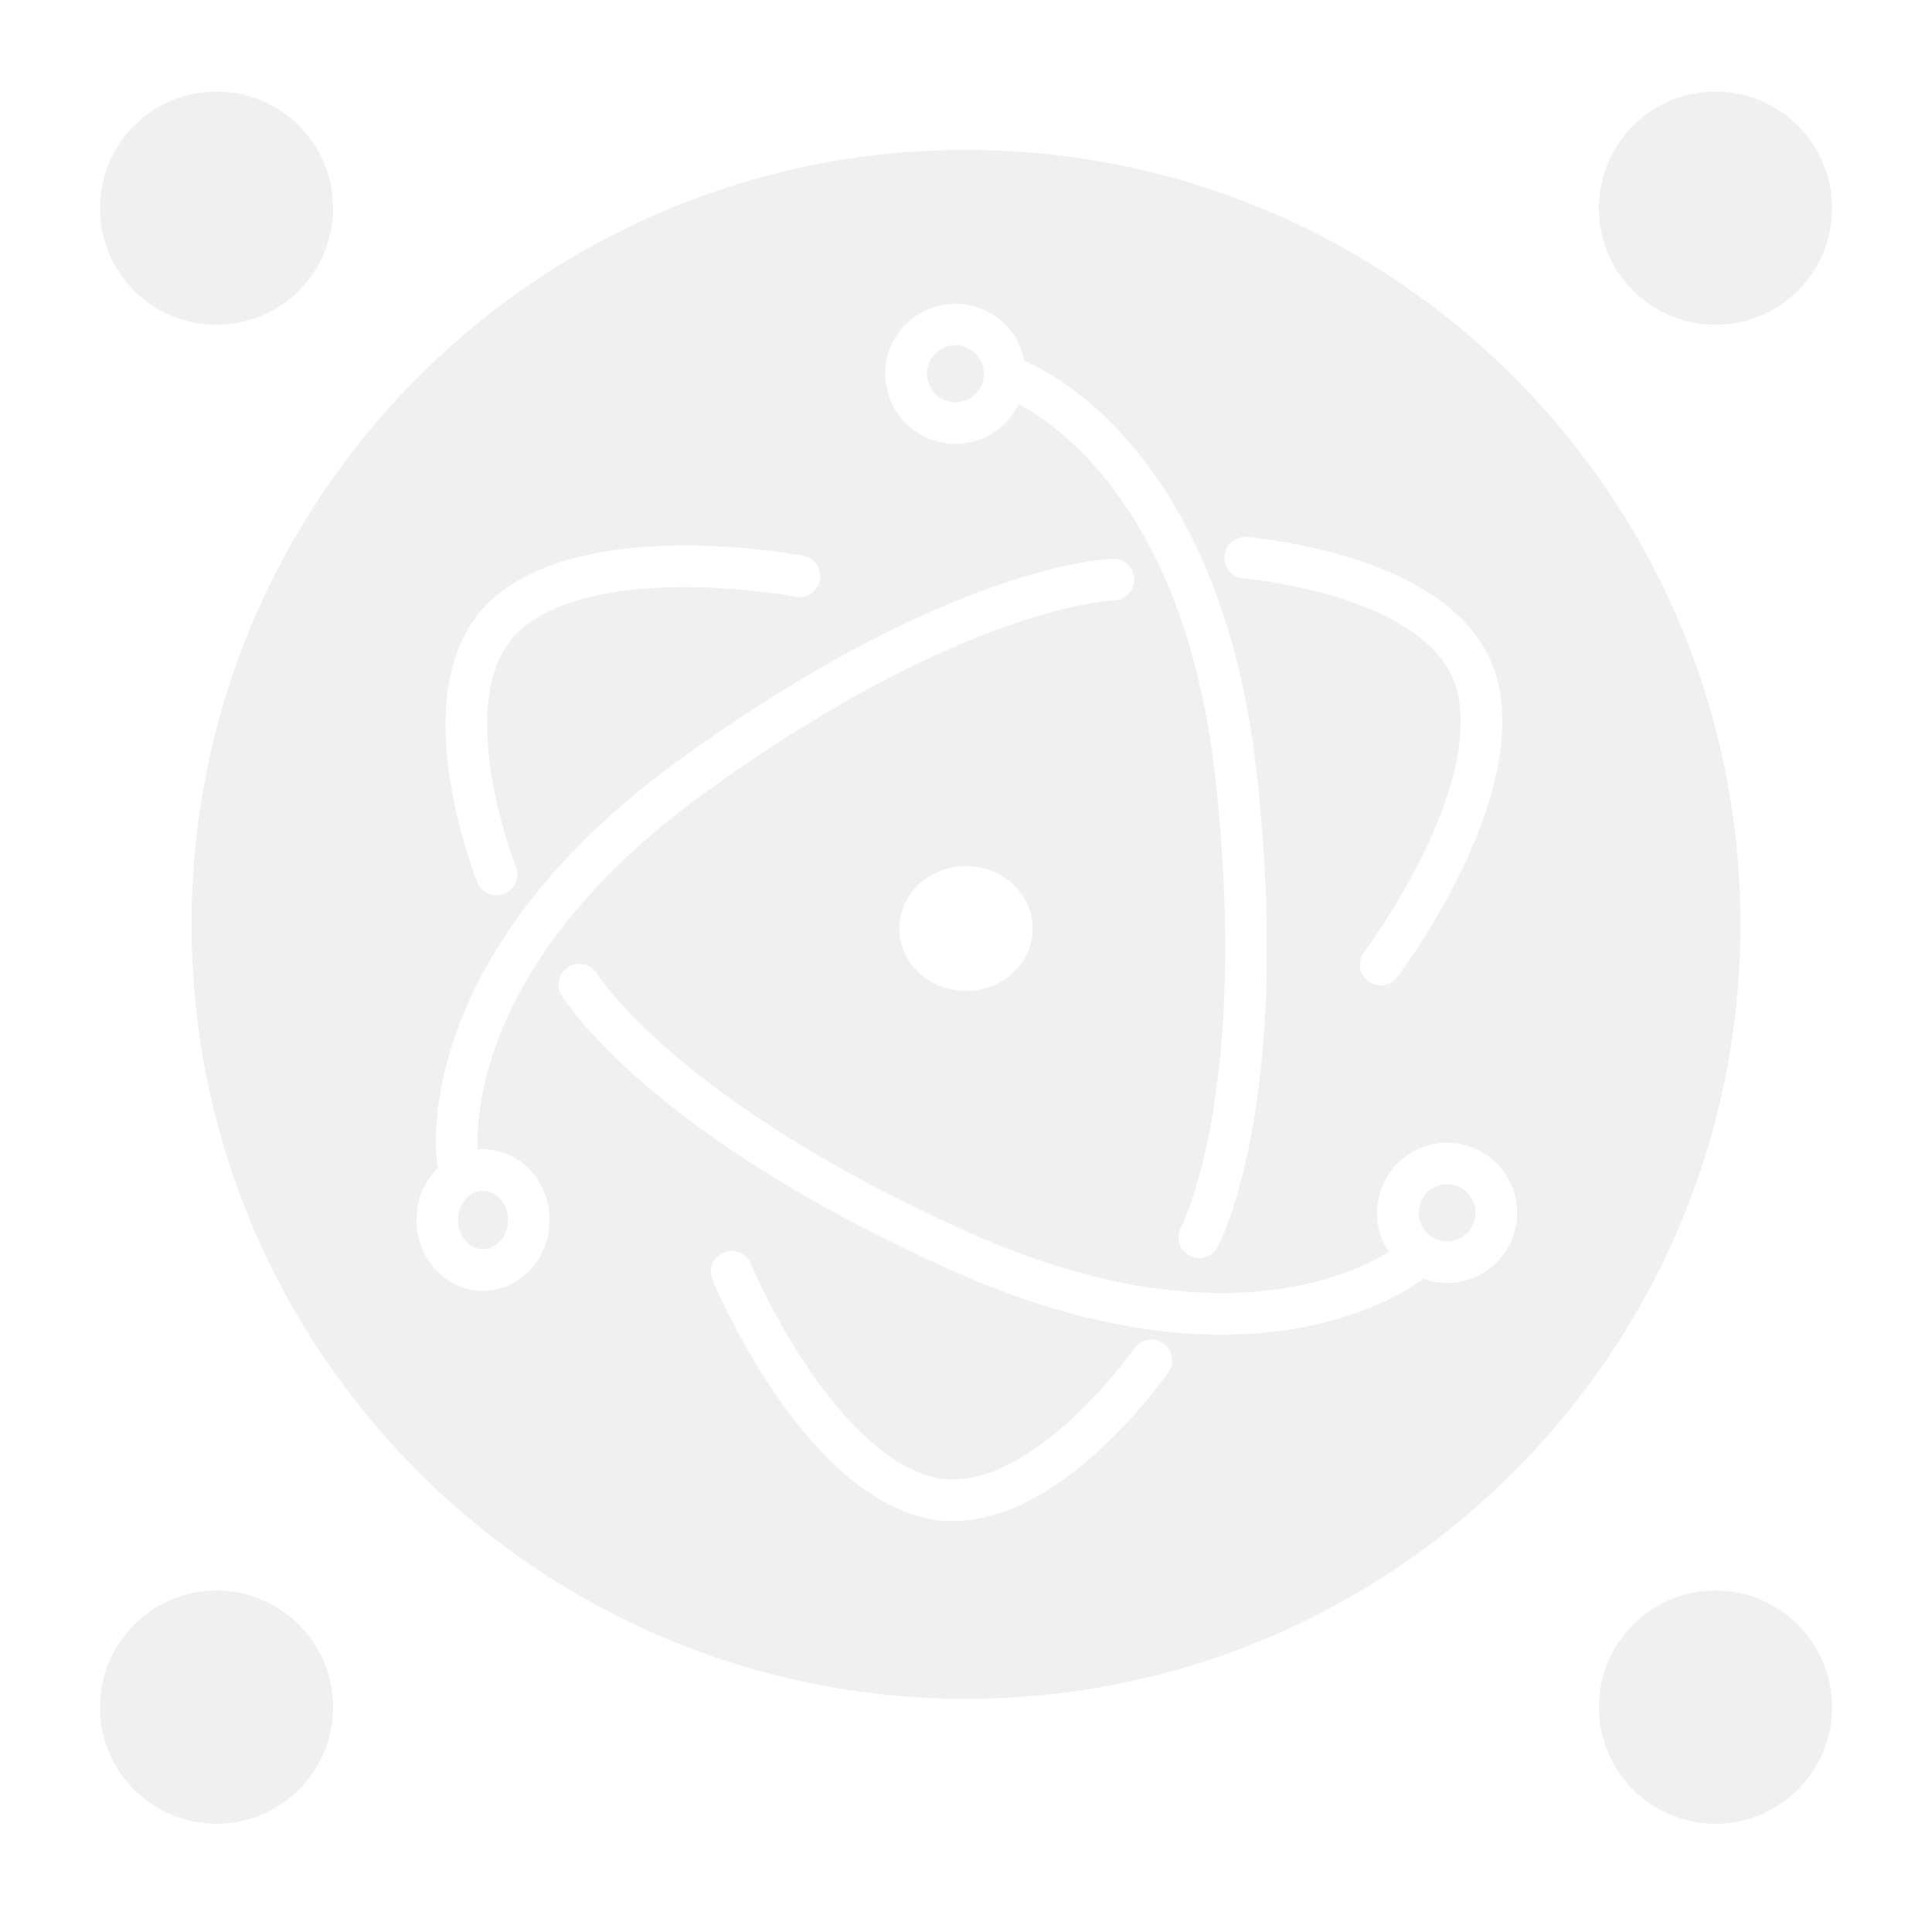
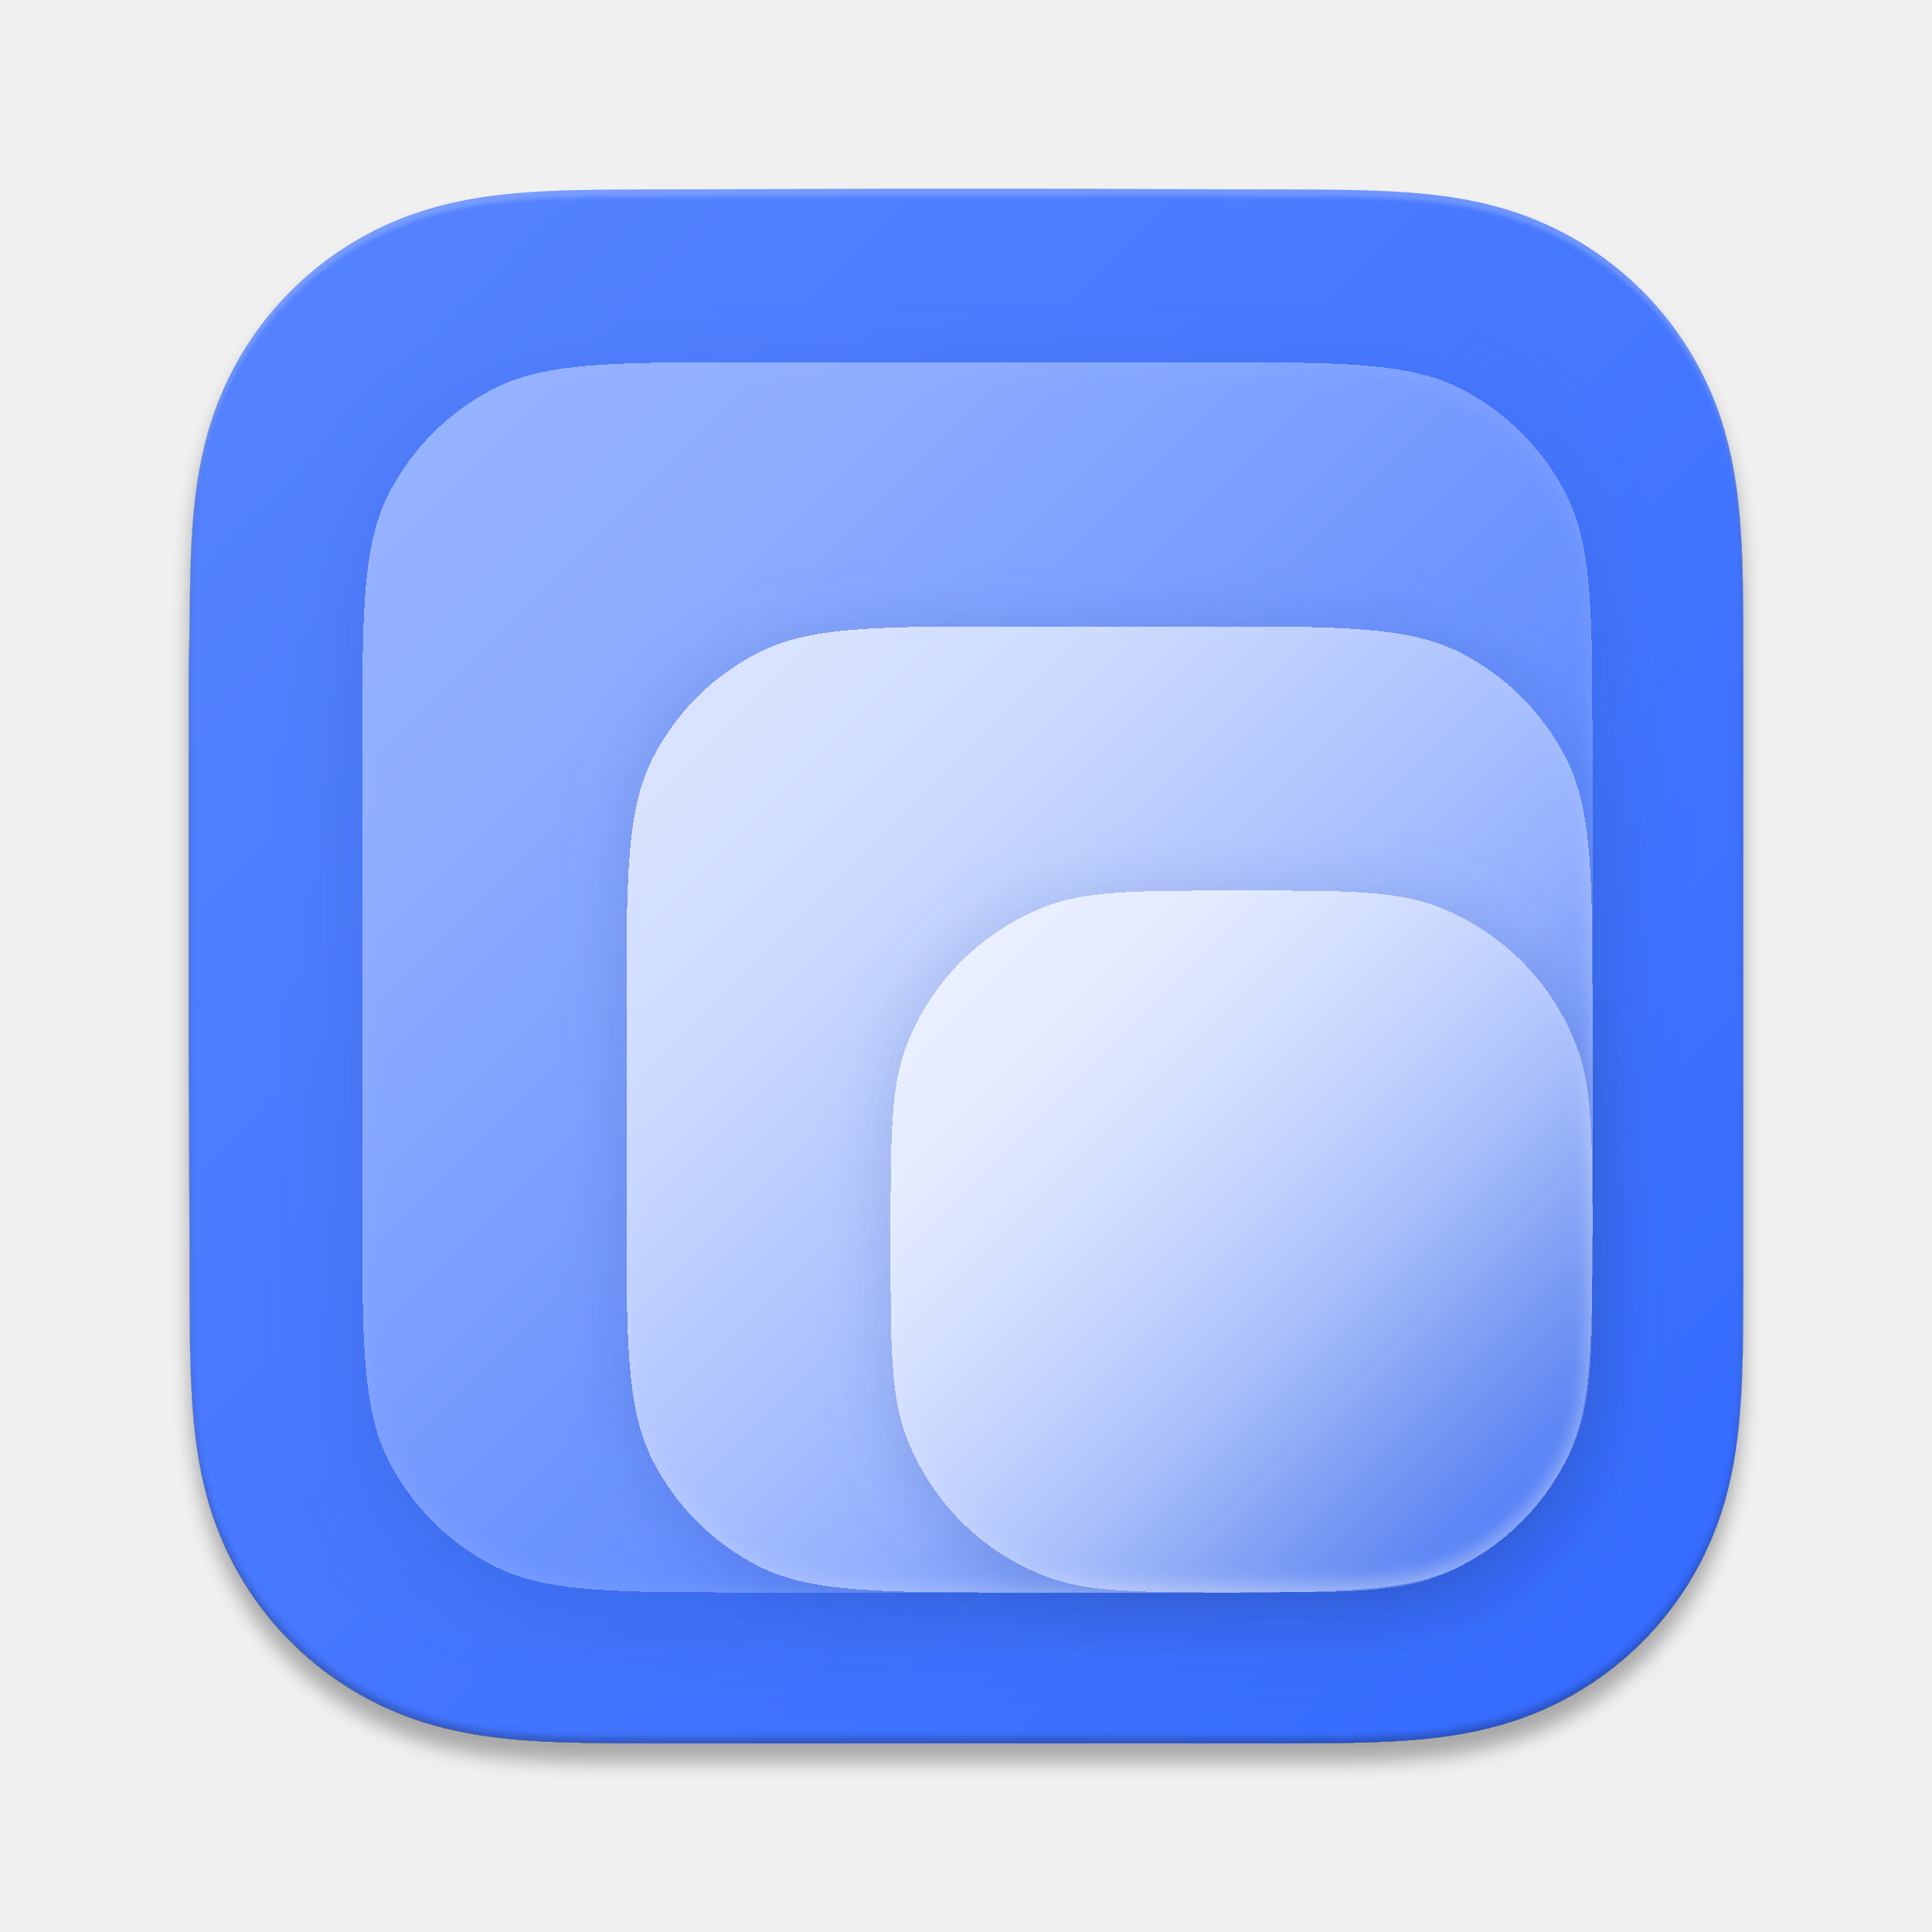
- <svg xmlns="http://www.w3.org/2000/svg" width="232" height="232" viewBox="0 0 232 232" fill="none">
-   <g filter="url(#filter0_b)">
-     <path d="M231.5 1V0.5H231H1H0.5V1V231V231.5H1H231H231.5V231V1ZM40.5 25C40.5 33.008 34.008 39.5 26 39.5C17.992 39.5 11.5 33.008 11.5 25C11.5 16.992 17.992 10.5 26 10.5C34.008 10.5 40.5 16.992 40.5 25ZM220.5 25C220.5 33.008 214.008 39.5 206 39.5C197.992 39.5 191.5 33.008 191.5 25C191.5 16.992 197.992 10.5 206 10.5C214.008 10.5 220.5 16.992 220.5 25ZM40.5 205C40.5 213.008 34.008 219.5 26 219.5C17.992 219.5 11.5 213.008 11.5 205C11.5 196.992 17.992 190.5 26 190.5C34.008 190.5 40.5 196.992 40.5 205ZM220.5 205C220.5 213.008 214.008 219.5 206 219.5C197.992 219.5 191.5 213.008 191.5 205C191.5 196.992 197.992 190.5 206 190.5C214.008 190.5 220.5 196.992 220.5 205ZM209.5 111C209.5 162.639 167.639 204.5 116 204.5C64.361 204.5 22.5 162.639 22.5 111C22.5 59.361 64.361 17.5 116 17.5C167.639 17.5 209.5 59.361 209.5 111Z" fill="white" stroke="white" />
-     <path d="M63.5 146.5C63.5 149.959 60.897 152.5 58 152.5C55.103 152.5 52.5 149.959 52.5 146.5C52.5 143.041 55.103 140.5 58 140.5C60.897 140.5 63.5 143.041 63.5 146.5Z" stroke="white" stroke-width="5" />
-     <path d="M54.986 139.466C54.986 139.466 51.197 116.315 83.187 93.165C115.178 70.014 133.698 69.593 133.698 69.593" stroke="white" stroke-width="5" stroke-linecap="round" />
-     <path d="M178.902 142.686C177.27 139.853 173.652 138.88 170.819 140.512C167.987 142.144 167.014 145.762 168.646 148.595C170.277 151.427 173.896 152.4 176.728 150.768C179.561 149.137 180.534 145.518 178.902 142.686Z" stroke="white" stroke-width="5" />
-     <path d="M169.409 151.555C169.409 151.555 151.24 166.394 115.211 150.232C79.182 134.07 69.572 118.232 69.572 118.232" stroke="white" stroke-width="5" stroke-linecap="round" />
-     <path d="M109.577 41.971C107.966 44.814 108.964 48.426 111.808 50.038C114.651 51.65 118.263 50.651 119.875 47.807C121.487 44.964 120.488 41.352 117.645 39.74C114.801 38.129 111.189 39.127 109.577 41.971Z" stroke="white" stroke-width="5" />
-     <path d="M122.038 45.647C122.038 45.647 144.047 53.767 148.412 93.013C152.778 132.259 144.012 148.579 144.012 148.579" stroke="white" stroke-width="5" stroke-linecap="round" />
-     <path d="M59.633 105C59.633 105 50.437 82.104 61.305 73.362C72.174 64.619 96 69.199 96 69.199" stroke="white" stroke-width="5" stroke-linecap="round" />
-     <path d="M149.532 66.978C149.532 66.978 174.391 68.913 177.477 82.638C180.564 96.363 165.799 115.833 165.799 115.833" stroke="white" stroke-width="5" stroke-linecap="round" />
-     <path d="M138.248 163.363C138.248 163.363 124.023 183.841 110.618 179.573C97.213 175.305 87.866 152.728 87.866 152.728" stroke="white" stroke-width="5" stroke-linecap="round" />
-     <path d="M116 119C120.418 119 124 115.642 124 111.5C124 107.358 120.418 104 116 104C111.582 104 108 107.358 108 111.5C108 115.642 111.582 119 116 119Z" fill="white" />
+ <svg xmlns="http://www.w3.org/2000/svg" width="232" height="232" viewBox="0 0 1024 1024" fill="none">
+   <g filter="url(#filter0_dii_482_2)">
+     <path fill-rule="evenodd" clip-rule="evenodd" d="M924 356.627C924 346.845 924.004 337.062 923.944 327.279C923.895 319.038 923.8 310.799 923.576 302.562C923.092 284.609 922.033 266.502 918.84 248.749C915.602 230.741 910.314 213.98 901.981 197.617C893.789 181.534 883.088 166.817 870.32 154.058C857.555 141.299 842.834 130.605 826.746 122.418C810.366 114.083 793.587 108.797 775.558 105.56C757.803 102.372 739.691 101.315 721.738 100.83C713.495 100.607 705.253 100.513 697.008 100.462C687.22 100.402 677.432 100.407 667.644 100.407L553.997 100H468.997L357.361 100.407C347.554 100.407 337.747 100.402 327.94 100.462C319.678 100.513 311.42 100.607 303.161 100.83C285.167 101.315 267.014 102.373 249.217 105.565C231.164 108.801 214.36 114.085 197.958 122.414C181.835 130.602 167.083 141.297 154.291 154.058C141.501 166.816 130.78 181.53 122.573 197.61C114.217 213.981 108.919 230.752 105.673 248.77C102.477 266.516 101.418 284.617 100.931 302.562C100.709 310.8 100.613 319.039 100.563 327.279C100.503 337.063 100 349.216 100 358.999L100.003 469.089L100 554.998L100.508 667.427C100.508 677.223 100.504 687.019 100.563 696.815C100.613 705.067 100.709 713.317 100.932 721.566C101.418 739.542 102.479 757.675 105.678 775.452C108.923 793.484 114.22 810.269 122.569 826.653C130.777 842.759 141.5 857.495 154.291 870.272C167.082 883.049 181.83 893.757 197.95 901.956C214.362 910.302 231.174 915.595 249.238 918.836C267.027 922.029 285.174 923.088 303.161 923.573C311.42 923.796 319.679 923.891 327.941 923.941C337.748 924.001 347.554 923.997 357.361 923.997L470.006 924H555.217L667.644 923.996C677.432 923.996 687.22 924.001 697.008 923.941C705.253 923.891 713.495 923.796 721.738 923.573C739.698 923.087 757.816 922.027 775.579 918.832C793.597 915.591 810.368 910.3 826.739 901.959C842.831 893.761 857.554 883.051 870.32 870.272C883.086 857.497 893.786 842.763 901.978 826.66C910.316 810.268 915.604 793.475 918.844 775.431C922.034 757.661 923.092 739.535 923.577 721.566C923.8 713.316 923.895 705.066 923.944 696.815C924.005 687.019 924 677.223 924 667.427C924 667.427 923.994 556.983 923.994 554.998V468.999C923.994 467.533 924 356.627 924 356.627" fill="url(#paint0_linear_482_2)" />
+   </g>
+   <g opacity="0.4" filter="url(#filter1_dii_482_2)">
+     <path d="M192 396.8C192 325.113 192 289.27 205.951 261.889C218.223 237.804 237.804 218.223 261.889 205.951C289.27 192 325.113 192 396.8 192H639.2C710.887 192 746.73 192 774.111 205.951C798.196 218.223 817.777 237.804 830.049 261.889C844 289.27 844 325.113 844 396.8V639.2C844 710.887 844 746.73 830.049 774.111C817.777 798.196 798.196 817.777 774.111 830.049C746.73 844 710.887 844 639.2 844H396.8C325.113 844 289.27 844 261.889 830.049C237.804 817.777 218.223 798.196 205.951 774.111C192 746.73 192 710.887 192 639.2V396.8Z" fill="url(#paint1_linear_482_2)" shape-rendering="crispEdges" />
+   </g>
+   <g opacity="0.7" filter="url(#filter2_di_482_2)">
+     <path d="M332 536.8C332 465.113 332 429.27 345.951 401.889C358.223 377.804 377.804 358.223 401.889 345.951C429.27 332 465.113 332 536.8 332H639.2C710.887 332 746.73 332 774.111 345.951C798.196 358.223 817.777 377.804 830.049 401.889C844 429.27 844 465.113 844 536.8V639.2C844 710.887 844 746.73 830.049 774.111C817.777 798.196 798.196 817.777 774.111 830.049C746.73 844 710.887 844 639.2 844H536.8C465.113 844 429.27 844 401.889 830.049C377.804 817.777 358.223 798.196 345.951 774.111C332 746.73 332 710.887 332 639.2V536.8Z" fill="url(#paint2_linear_482_2)" shape-rendering="crispEdges" />
+   </g>
+   <g opacity="0.7" filter="url(#filter3_di_482_2)">
+     <path d="M472 658C472 603.987 472 576.98 480.021 555.402C492.991 520.509 520.509 492.991 555.402 480.021C576.98 472 603.987 472 658 472V472C712.013 472 739.02 472 760.598 480.021C795.491 492.991 823.009 520.509 835.979 555.402C844 576.98 844 603.987 844 658V658C844 712.013 844 739.02 835.979 760.598C823.009 795.491 795.491 823.009 760.598 835.979C739.02 844 712.013 844 658 844V844C603.987 844 576.98 844 555.402 835.979C520.509 823.009 492.991 795.491 480.021 760.598C472 739.02 472 712.013 472 658V658Z" fill="url(#paint3_linear_482_2)" shape-rendering="crispEdges" />
  </g>
  <defs>
-     <filter id="filter0_b" x="-4" y="-4" width="240" height="240" filterUnits="userSpaceOnUse" color-interpolation-filters="sRGB">
+     <filter id="filter0_dii_482_2" x="90" y="97" width="844" height="847" filterUnits="userSpaceOnUse" color-interpolation-filters="sRGB">
      <feFlood flood-opacity="0" result="BackgroundImageFix" />
-       <feGaussianBlur in="BackgroundImage" stdDeviation="2" />
-       <feComposite in2="SourceAlpha" operator="in" result="effect1_backgroundBlur" />
-       <feBlend mode="normal" in="SourceGraphic" in2="effect1_backgroundBlur" result="shape" />
+       <feColorMatrix in="SourceAlpha" type="matrix" values="0 0 0 0 0 0 0 0 0 0 0 0 0 0 0 0 0 0 127 0" result="hardAlpha" />
+       <feOffset dy="10" />
+       <feGaussianBlur stdDeviation="5" />
+       <feColorMatrix type="matrix" values="0 0 0 0 0 0 0 0 0 0 0 0 0 0 0 0 0 0 0.3 0" />
+       <feBlend mode="normal" in2="BackgroundImageFix" result="effect1_dropShadow_482_2" />
+       <feBlend mode="normal" in="SourceGraphic" in2="effect1_dropShadow_482_2" result="shape" />
+       <feColorMatrix in="SourceAlpha" type="matrix" values="0 0 0 0 0 0 0 0 0 0 0 0 0 0 0 0 0 0 127 0" result="hardAlpha" />
+       <feOffset dy="4" />
+       <feGaussianBlur stdDeviation="1" />
+       <feComposite in2="hardAlpha" operator="arithmetic" k2="-1" k3="1" />
+       <feColorMatrix type="matrix" values="0 0 0 0 1 0 0 0 0 1 0 0 0 0 1 0 0 0 0.21 0" />
+       <feBlend mode="normal" in2="shape" result="effect2_innerShadow_482_2" />
+       <feColorMatrix in="SourceAlpha" type="matrix" values="0 0 0 0 0 0 0 0 0 0 0 0 0 0 0 0 0 0 127 0" result="hardAlpha" />
+       <feOffset dy="-3" />
+       <feGaussianBlur stdDeviation="2" />
+       <feComposite in2="hardAlpha" operator="arithmetic" k2="-1" k3="1" />
+       <feColorMatrix type="matrix" values="0 0 0 0 0 0 0 0 0 0 0 0 0 0 0 0 0 0 0.25 0" />
+       <feBlend mode="normal" in2="effect2_innerShadow_482_2" result="effect3_innerShadow_482_2" />
    </filter>
+     <filter id="filter1_dii_482_2" x="140" y="154" width="756" height="756" filterUnits="userSpaceOnUse" color-interpolation-filters="sRGB">
+       <feFlood flood-opacity="0" result="BackgroundImageFix" />
+       <feColorMatrix in="SourceAlpha" type="matrix" values="0 0 0 0 0 0 0 0 0 0 0 0 0 0 0 0 0 0 127 0" result="hardAlpha" />
+       <feOffset dy="14" />
+       <feGaussianBlur stdDeviation="26" />
+       <feComposite in2="hardAlpha" operator="out" />
+       <feColorMatrix type="matrix" values="0 0 0 0 0.137 0 0 0 0 0.25 0 0 0 0 0.563 0 0 0 0.49 0" />
+       <feBlend mode="normal" in2="BackgroundImageFix" result="effect1_dropShadow_482_2" />
+       <feBlend mode="normal" in="SourceGraphic" in2="effect1_dropShadow_482_2" result="shape" />
+       <feColorMatrix in="SourceAlpha" type="matrix" values="0 0 0 0 0 0 0 0 0 0 0 0 0 0 0 0 0 0 127 0" result="hardAlpha" />
+       <feOffset dy="-4" />
+       <feGaussianBlur stdDeviation="5" />
+       <feComposite in2="hardAlpha" operator="arithmetic" k2="-1" k3="1" />
+       <feColorMatrix type="matrix" values="0 0 0 0 1 0 0 0 0 1 0 0 0 0 1 0 0 0 0.25 0" />
+       <feBlend mode="normal" in2="shape" result="effect2_innerShadow_482_2" />
+       <feColorMatrix in="SourceAlpha" type="matrix" values="0 0 0 0 0 0 0 0 0 0 0 0 0 0 0 0 0 0 127 0" result="hardAlpha" />
+       <feOffset dy="4" />
+       <feGaussianBlur stdDeviation="5.5" />
+       <feComposite in2="hardAlpha" operator="arithmetic" k2="-1" k3="1" />
+       <feColorMatrix type="matrix" values="0 0 0 0 1 0 0 0 0 1 0 0 0 0 1 0 0 0 0.32 0" />
+       <feBlend mode="normal" in2="effect2_innerShadow_482_2" result="effect3_innerShadow_482_2" />
+     </filter>
+     <filter id="filter2_di_482_2" x="296" y="300" width="584" height="584" filterUnits="userSpaceOnUse" color-interpolation-filters="sRGB">
+       <feFlood flood-opacity="0" result="BackgroundImageFix" />
+       <feColorMatrix in="SourceAlpha" type="matrix" values="0 0 0 0 0 0 0 0 0 0 0 0 0 0 0 0 0 0 127 0" result="hardAlpha" />
+       <feOffset dy="4" />
+       <feGaussianBlur stdDeviation="18" />
+       <feComposite in2="hardAlpha" operator="out" />
+       <feColorMatrix type="matrix" values="0 0 0 0 0.137 0 0 0 0 0.25 0 0 0 0 0.563 0 0 0 0.29 0" />
+       <feBlend mode="normal" in2="BackgroundImageFix" result="effect1_dropShadow_482_2" />
+       <feBlend mode="normal" in="SourceGraphic" in2="effect1_dropShadow_482_2" result="shape" />
+       <feColorMatrix in="SourceAlpha" type="matrix" values="0 0 0 0 0 0 0 0 0 0 0 0 0 0 0 0 0 0 127 0" result="hardAlpha" />
+       <feOffset dy="-4" />
+       <feGaussianBlur stdDeviation="5" />
+       <feComposite in2="hardAlpha" operator="arithmetic" k2="-1" k3="1" />
+       <feColorMatrix type="matrix" values="0 0 0 0 1 0 0 0 0 1 0 0 0 0 1 0 0 0 0.25 0" />
+       <feBlend mode="normal" in2="shape" result="effect2_innerShadow_482_2" />
+     </filter>
+     <filter id="filter3_di_482_2" x="436" y="440" width="444" height="444" filterUnits="userSpaceOnUse" color-interpolation-filters="sRGB">
+       <feFlood flood-opacity="0" result="BackgroundImageFix" />
+       <feColorMatrix in="SourceAlpha" type="matrix" values="0 0 0 0 0 0 0 0 0 0 0 0 0 0 0 0 0 0 127 0" result="hardAlpha" />
+       <feOffset dy="4" />
+       <feGaussianBlur stdDeviation="18" />
+       <feComposite in2="hardAlpha" operator="out" />
+       <feColorMatrix type="matrix" values="0 0 0 0 0.137 0 0 0 0 0.25 0 0 0 0 0.563 0 0 0 0.29 0" />
+       <feBlend mode="normal" in2="BackgroundImageFix" result="effect1_dropShadow_482_2" />
+       <feBlend mode="normal" in="SourceGraphic" in2="effect1_dropShadow_482_2" result="shape" />
+       <feColorMatrix in="SourceAlpha" type="matrix" values="0 0 0 0 0 0 0 0 0 0 0 0 0 0 0 0 0 0 127 0" result="hardAlpha" />
+       <feOffset dy="-4" />
+       <feGaussianBlur stdDeviation="5" />
+       <feComposite in2="hardAlpha" operator="arithmetic" k2="-1" k3="1" />
+       <feColorMatrix type="matrix" values="0 0 0 0 1 0 0 0 0 1 0 0 0 0 1 0 0 0 0.25 0" />
+       <feBlend mode="normal" in2="shape" result="effect2_innerShadow_482_2" />
+     </filter>
+     <linearGradient id="paint0_linear_482_2" x1="100" y1="100" x2="924" y2="924" gradientUnits="userSpaceOnUse">
+       <stop stop-color="#5784FF" />
+       <stop offset="1" stop-color="#336AFF" />
+     </linearGradient>
+     <linearGradient id="paint1_linear_482_2" x1="192" y1="192" x2="844" y2="844" gradientUnits="userSpaceOnUse">
+       <stop stop-color="white" />
+       <stop offset="0.228" stop-color="white" stop-opacity="0.911" />
+       <stop offset="0.622" stop-color="white" stop-opacity="0.47" />
+       <stop offset="1" stop-color="#BEBEBE" stop-opacity="0" />
+     </linearGradient>
+     <linearGradient id="paint2_linear_482_2" x1="332" y1="332" x2="844" y2="844" gradientUnits="userSpaceOnUse">
+       <stop stop-color="white" />
+       <stop offset="0.228" stop-color="white" stop-opacity="0.911" />
+       <stop offset="0.622" stop-color="white" stop-opacity="0.47" />
+       <stop offset="1" stop-color="#BEBEBE" stop-opacity="0" />
+     </linearGradient>
+     <linearGradient id="paint3_linear_482_2" x1="472" y1="472" x2="844" y2="844" gradientUnits="userSpaceOnUse">
+       <stop stop-color="white" />
+       <stop offset="0.228" stop-color="white" stop-opacity="0.911" />
+       <stop offset="0.622" stop-color="white" stop-opacity="0.47" />
+       <stop offset="1" stop-color="#BEBEBE" stop-opacity="0" />
+     </linearGradient>
  </defs>
</svg>
